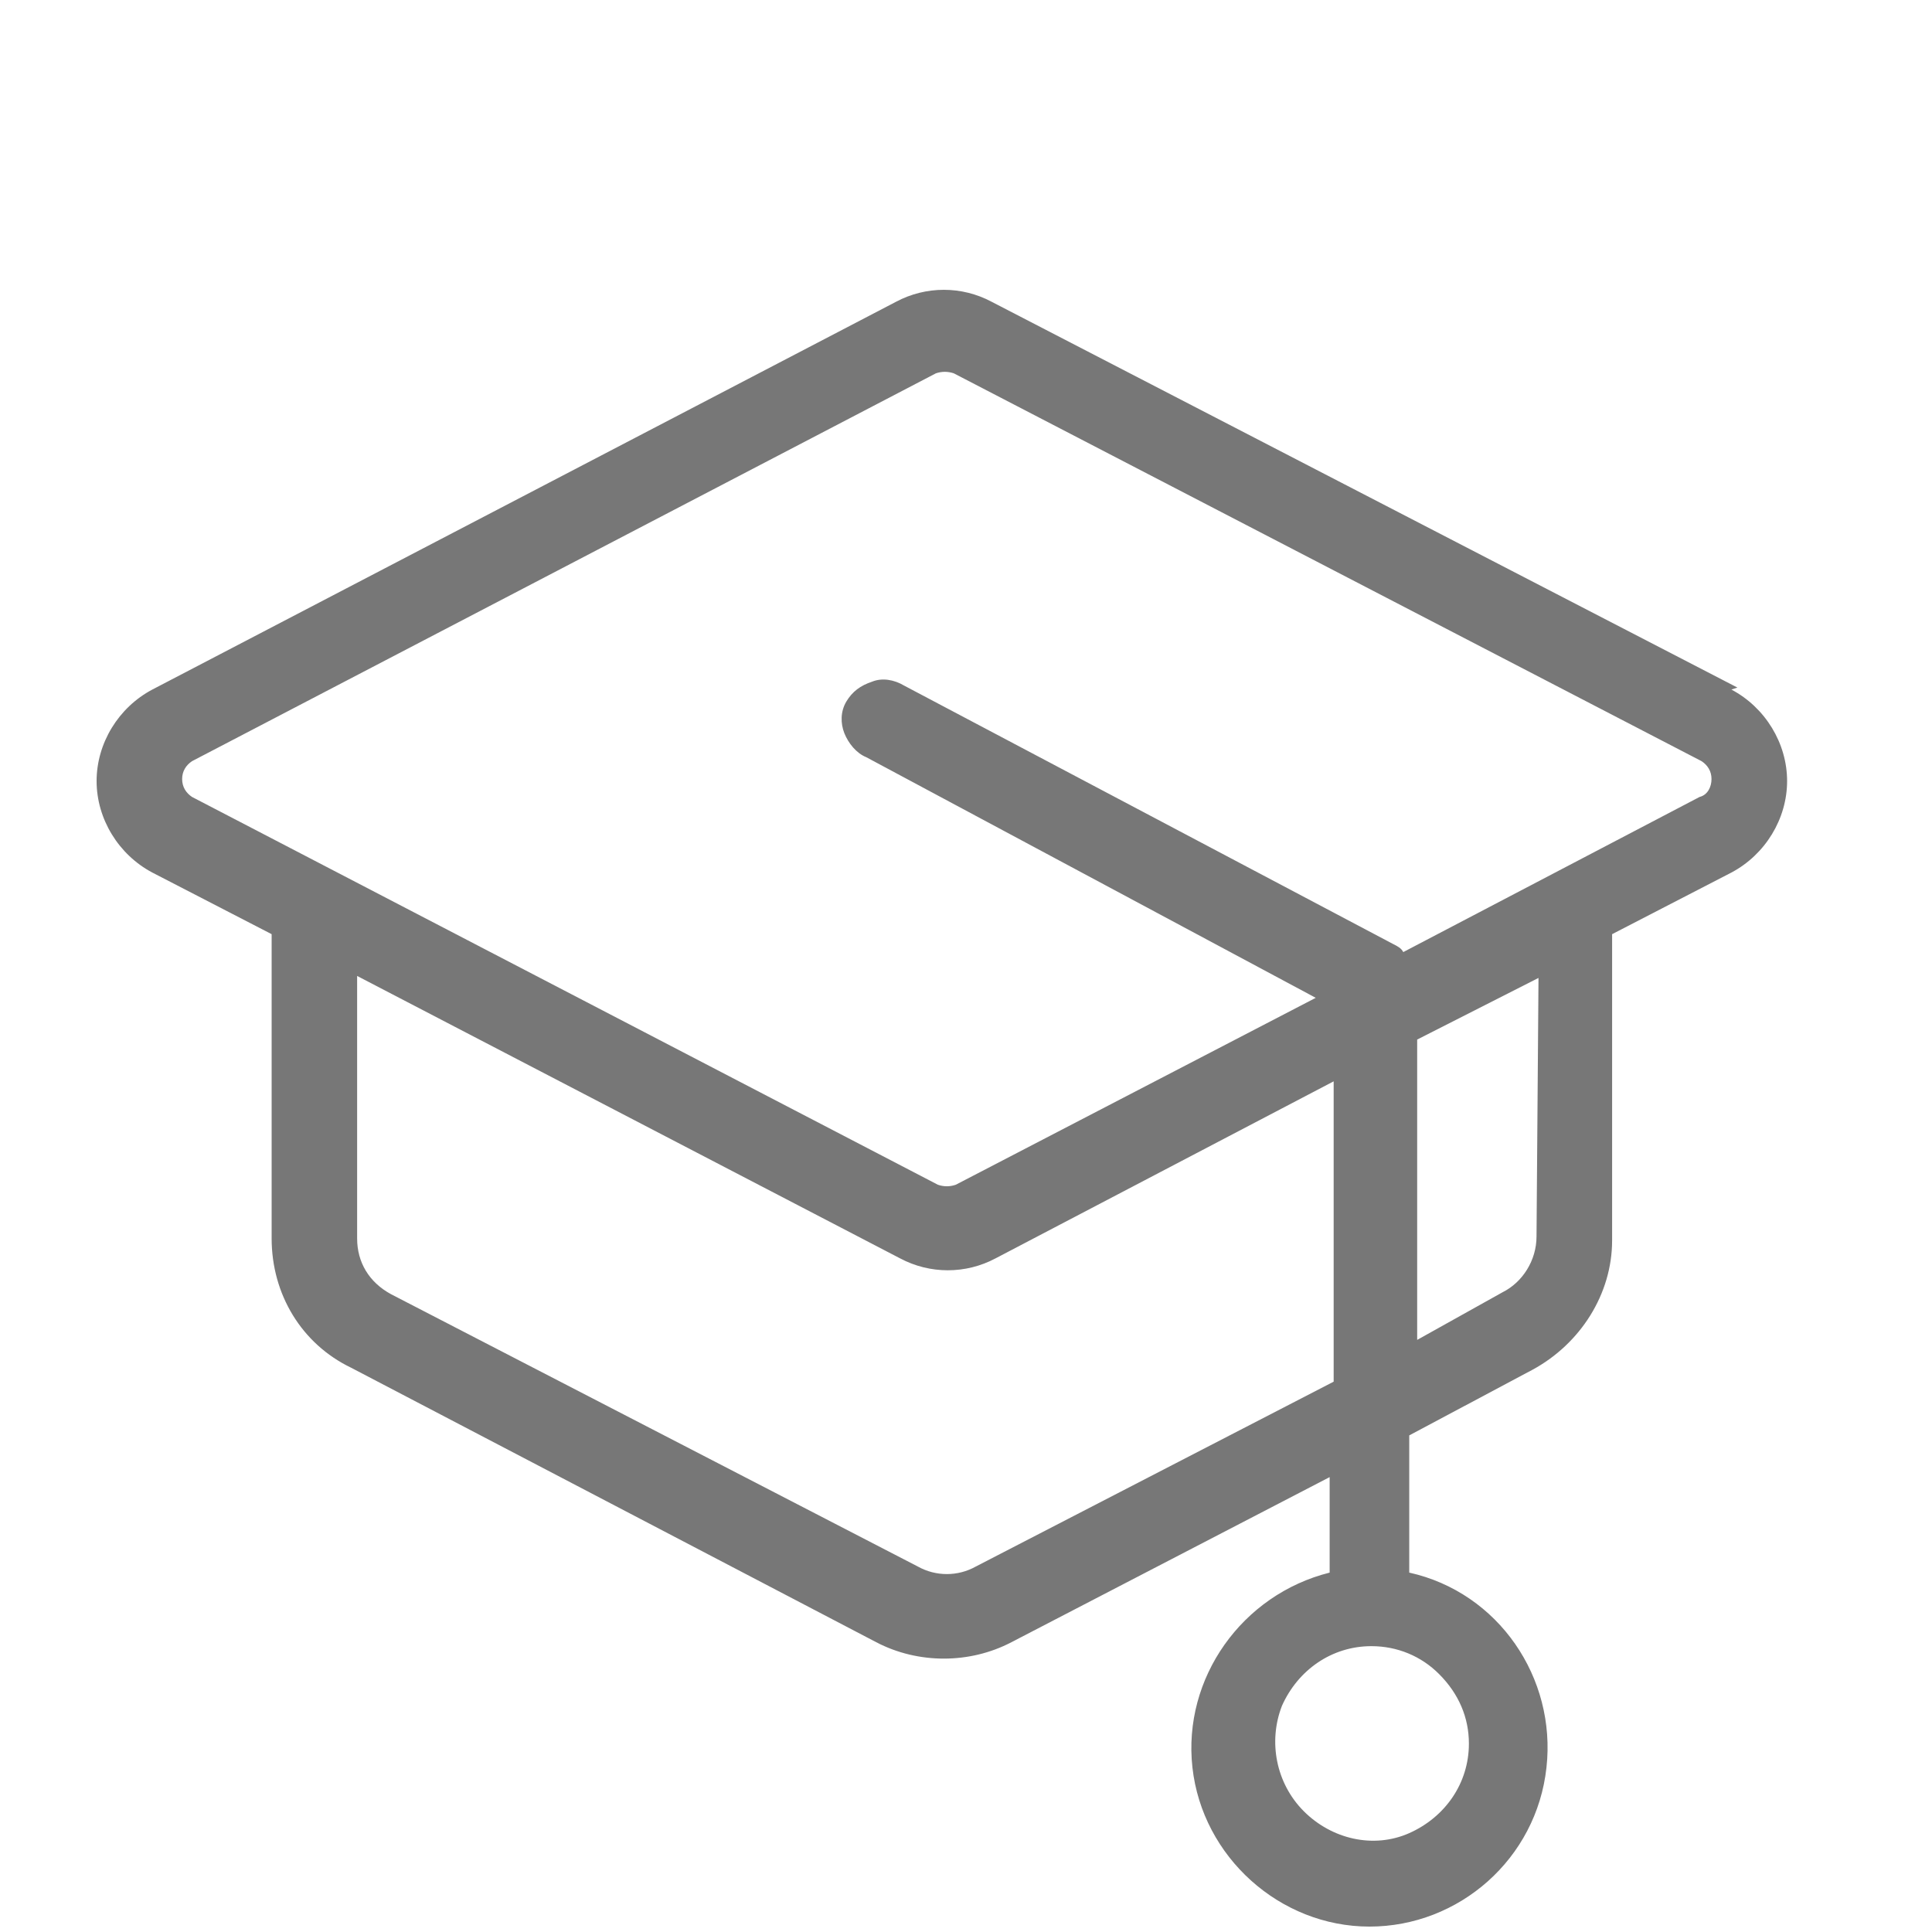
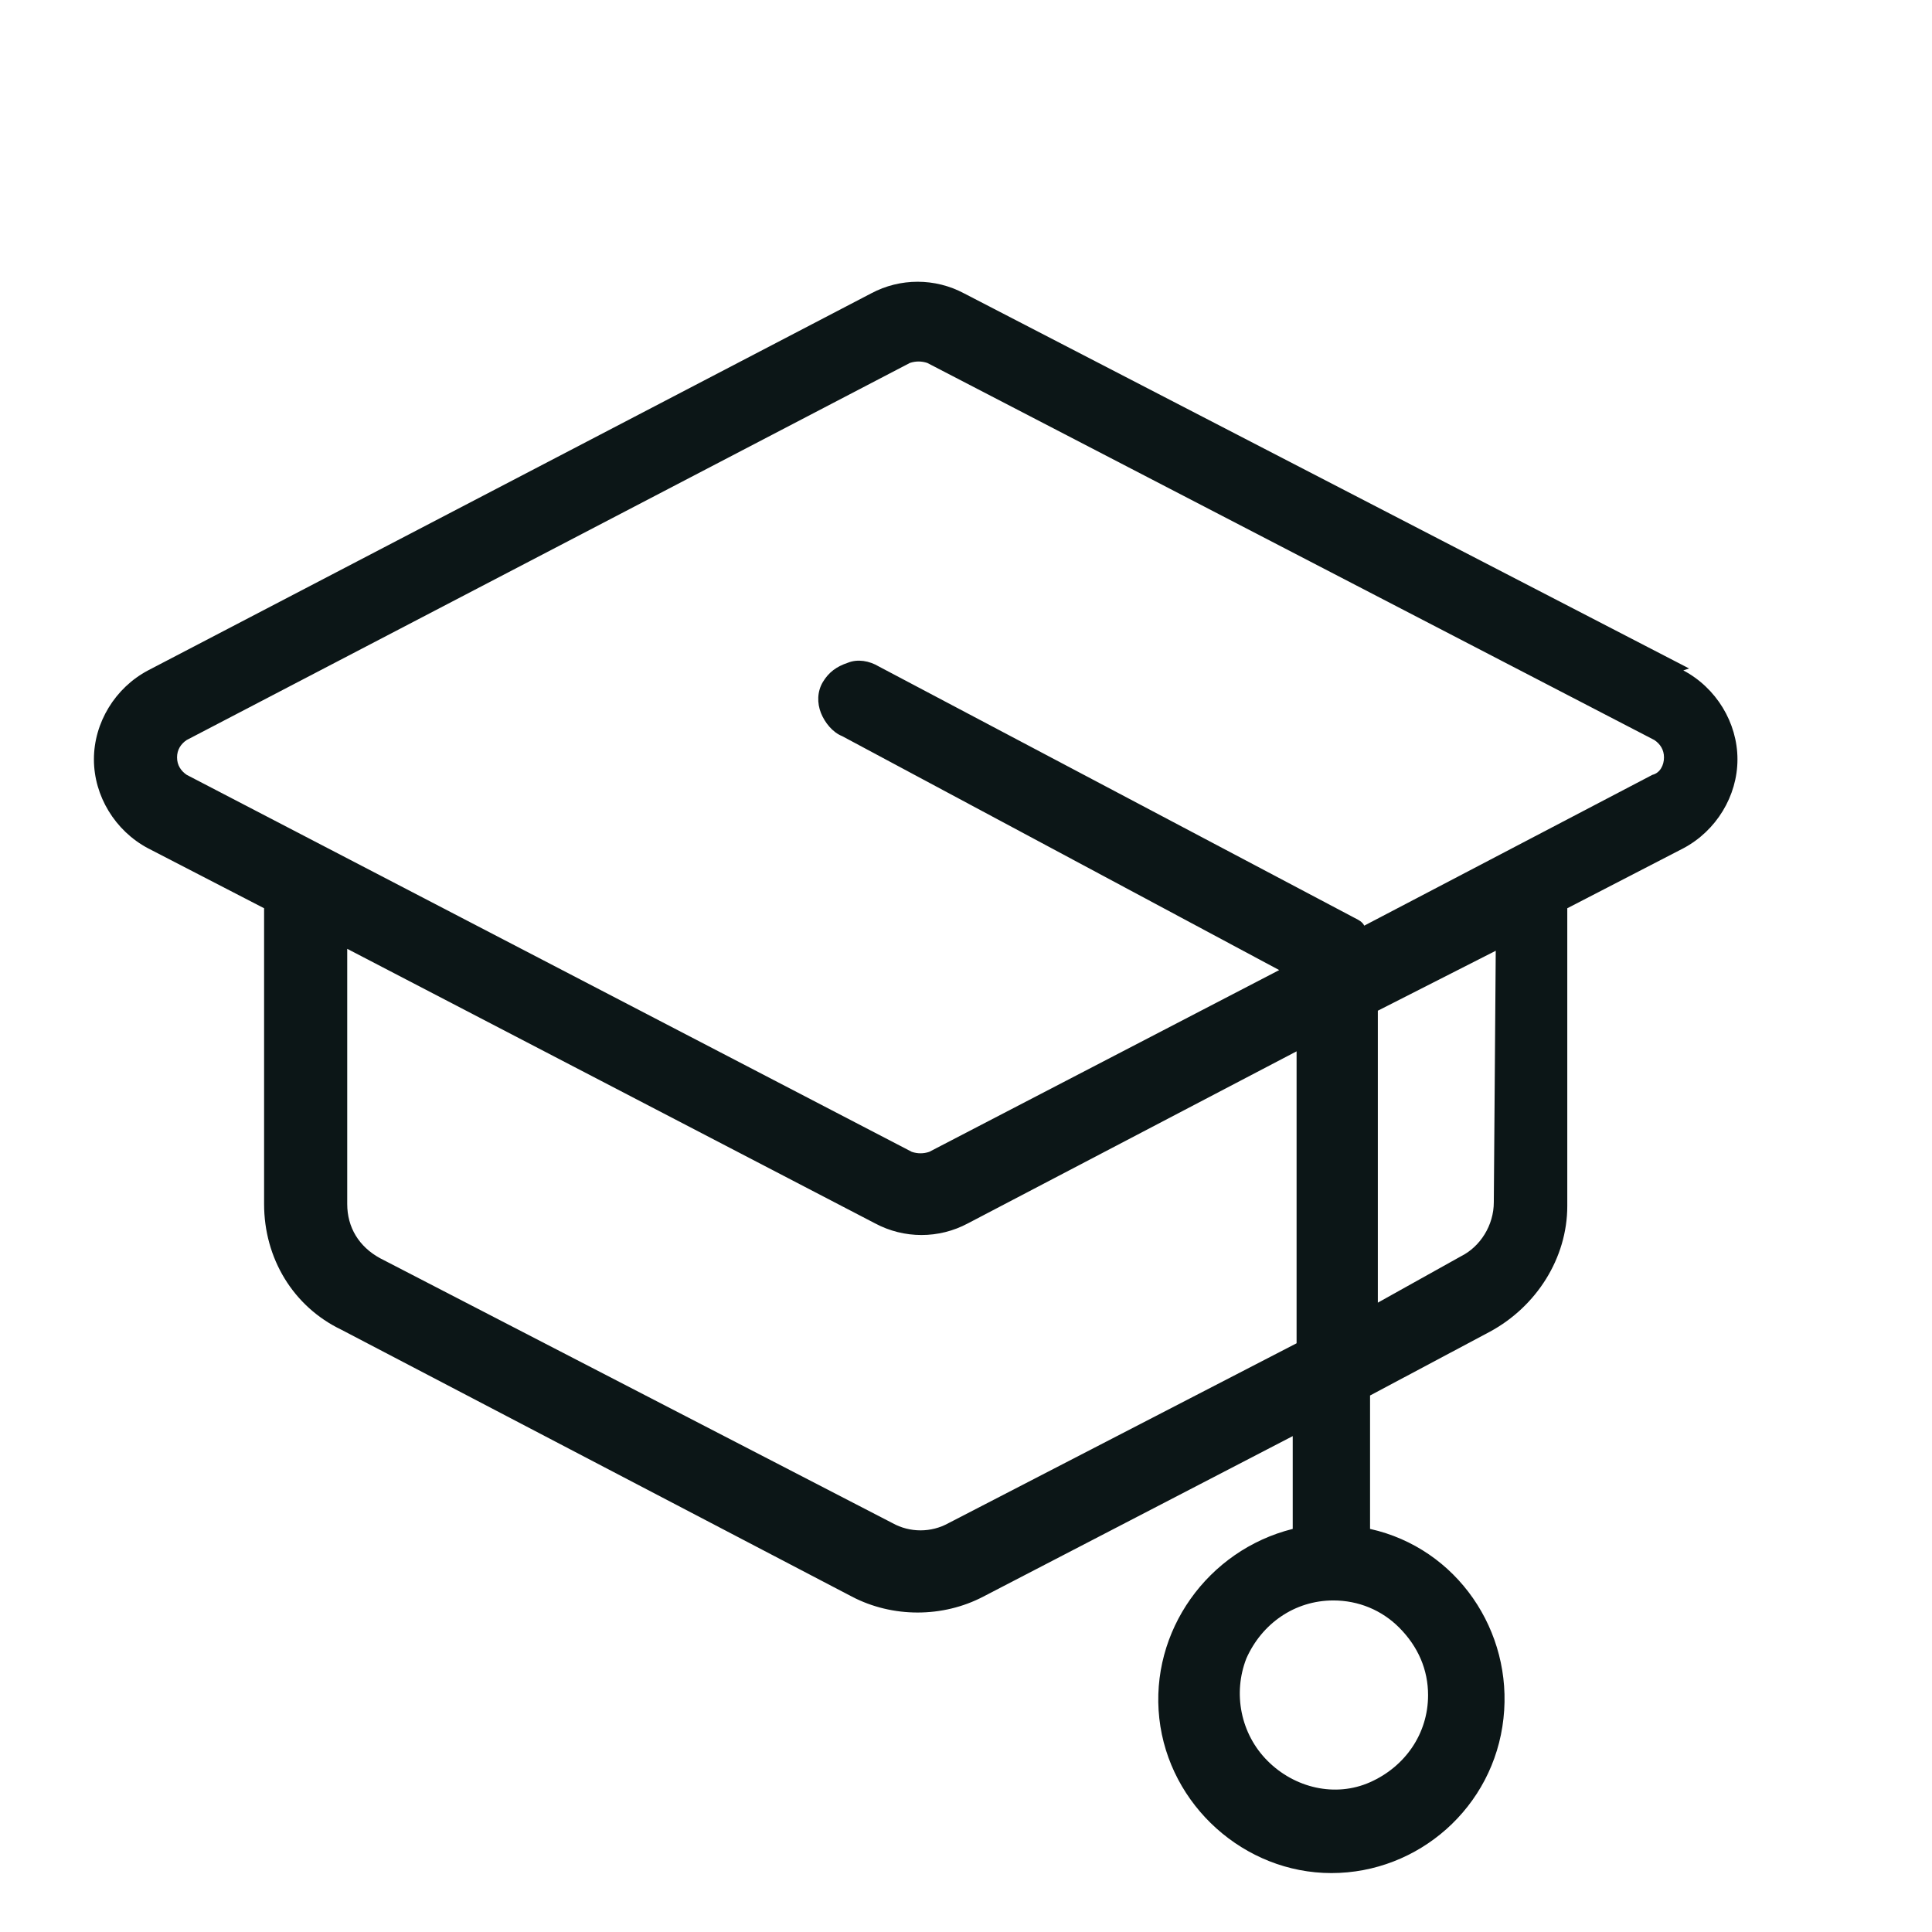
- <svg xmlns="http://www.w3.org/2000/svg" width="40" height="40" viewBox="0 0 40 40" fill="none">
-   <path d="M35.971 14.235L20.529 6.247C19.912 5.918 19.171 5.918 18.553 6.247L3.153 14.277C2.453 14.647 2 15.388 2 16.171C2 16.953 2.453 17.694 3.153 18.065L5.624 19.341V25.641C5.624 26.794 6.241 27.823 7.271 28.318L18.141 34C19.006 34.453 20.076 34.453 20.941 34L27.529 30.582V32.559C25.718 33.012 24.482 34.741 24.688 36.594C24.894 38.447 26.5 39.888 28.353 39.888C30.206 39.888 31.812 38.488 32.018 36.594C32.224 34.741 31.029 32.971 29.177 32.559V29.718L31.729 28.359C32.718 27.823 33.377 26.794 33.377 25.682V19.341L35.847 18.065C36.547 17.694 37 16.953 37 16.171C37 15.388 36.547 14.647 35.847 14.277L35.971 14.235ZM20.2 32.435C19.829 32.641 19.377 32.641 19.006 32.435L8.094 26.794C7.641 26.547 7.394 26.135 7.394 25.641V20.206L18.635 26.053C19.253 26.382 19.994 26.382 20.612 26.053L27.612 22.388V28.606L20.2 32.435ZM30.412 36.1C30.412 36.923 29.918 37.623 29.177 37.953C28.435 38.282 27.571 38.077 26.994 37.5C26.418 36.923 26.253 36.059 26.541 35.318C26.871 34.577 27.571 34.082 28.394 34.082C28.929 34.082 29.424 34.288 29.794 34.659C30.206 35.071 30.412 35.565 30.412 36.1ZM31.812 25.6C31.812 26.094 31.523 26.547 31.112 26.753L29.341 27.741V21.523L31.853 20.247L31.812 25.6ZM35.188 16.5L29.053 19.712C29.012 19.629 28.929 19.588 28.847 19.547L18.718 14.194C18.512 14.071 18.265 14.029 18.059 14.112C17.812 14.194 17.647 14.318 17.523 14.524C17.4 14.729 17.4 14.976 17.482 15.182C17.565 15.388 17.729 15.594 17.935 15.677L27.241 20.659L19.788 24.529C19.665 24.571 19.541 24.571 19.418 24.529L3.976 16.5C3.853 16.418 3.771 16.294 3.771 16.129C3.771 15.965 3.853 15.841 3.976 15.759L19.377 7.729C19.5 7.688 19.623 7.688 19.747 7.729L35.229 15.759C35.353 15.841 35.435 15.965 35.435 16.129C35.435 16.294 35.353 16.459 35.188 16.5Z" fill="#777777" />
+ <svg xmlns="http://www.w3.org/2000/svg" width="36" height="36" viewBox="0 0 36 36" fill="none">
+   <path d="M31.474 12.456L17.963 5.466C17.423 5.178 16.774 5.178 16.234 5.466L2.759 12.492C2.146 12.816 1.75 13.465 1.75 14.149C1.75 14.834 2.146 15.482 2.759 15.807L4.921 16.924V22.436C4.921 23.445 5.461 24.346 6.362 24.778L15.873 29.75C16.63 30.146 17.567 30.146 18.323 29.75L24.088 26.76V28.489C22.503 28.885 21.422 30.398 21.602 32.02C21.782 33.641 23.188 34.902 24.809 34.902C26.43 34.902 27.835 33.677 28.015 32.02C28.196 30.398 27.151 28.849 25.529 28.489V26.003L27.763 24.814C28.628 24.346 29.204 23.445 29.204 22.472V16.924L31.366 15.807C31.979 15.482 32.375 14.834 32.375 14.149C32.375 13.465 31.979 12.816 31.366 12.492L31.474 12.456ZM17.675 28.381C17.351 28.561 16.954 28.561 16.63 28.381L7.082 23.445C6.686 23.229 6.47 22.868 6.47 22.436V17.68L16.306 22.796C16.846 23.085 17.495 23.085 18.035 22.796L24.16 19.59V25.03L17.675 28.381ZM26.61 31.587C26.61 32.308 26.178 32.921 25.529 33.209C24.881 33.497 24.124 33.317 23.62 32.812C23.115 32.308 22.971 31.552 23.224 30.903C23.512 30.254 24.124 29.822 24.845 29.822C25.313 29.822 25.746 30.002 26.07 30.326C26.43 30.687 26.61 31.119 26.61 31.587ZM27.835 22.4C27.835 22.832 27.583 23.229 27.223 23.409L25.674 24.273V18.833L27.871 17.716L27.835 22.4ZM30.79 14.438L25.421 17.248C25.385 17.176 25.313 17.14 25.241 17.104L16.378 12.42C16.198 12.312 15.982 12.276 15.802 12.348C15.585 12.42 15.441 12.528 15.333 12.708C15.225 12.888 15.225 13.104 15.297 13.285C15.369 13.465 15.513 13.645 15.693 13.717L23.836 18.076L17.315 21.463C17.207 21.499 17.099 21.499 16.99 21.463L3.479 14.438C3.371 14.365 3.299 14.257 3.299 14.113C3.299 13.969 3.371 13.861 3.479 13.789L16.954 6.763C17.062 6.727 17.171 6.727 17.279 6.763L30.826 13.789C30.934 13.861 31.006 13.969 31.006 14.113C31.006 14.257 30.934 14.402 30.79 14.438Z" fill="#0C1617" />
</svg>
